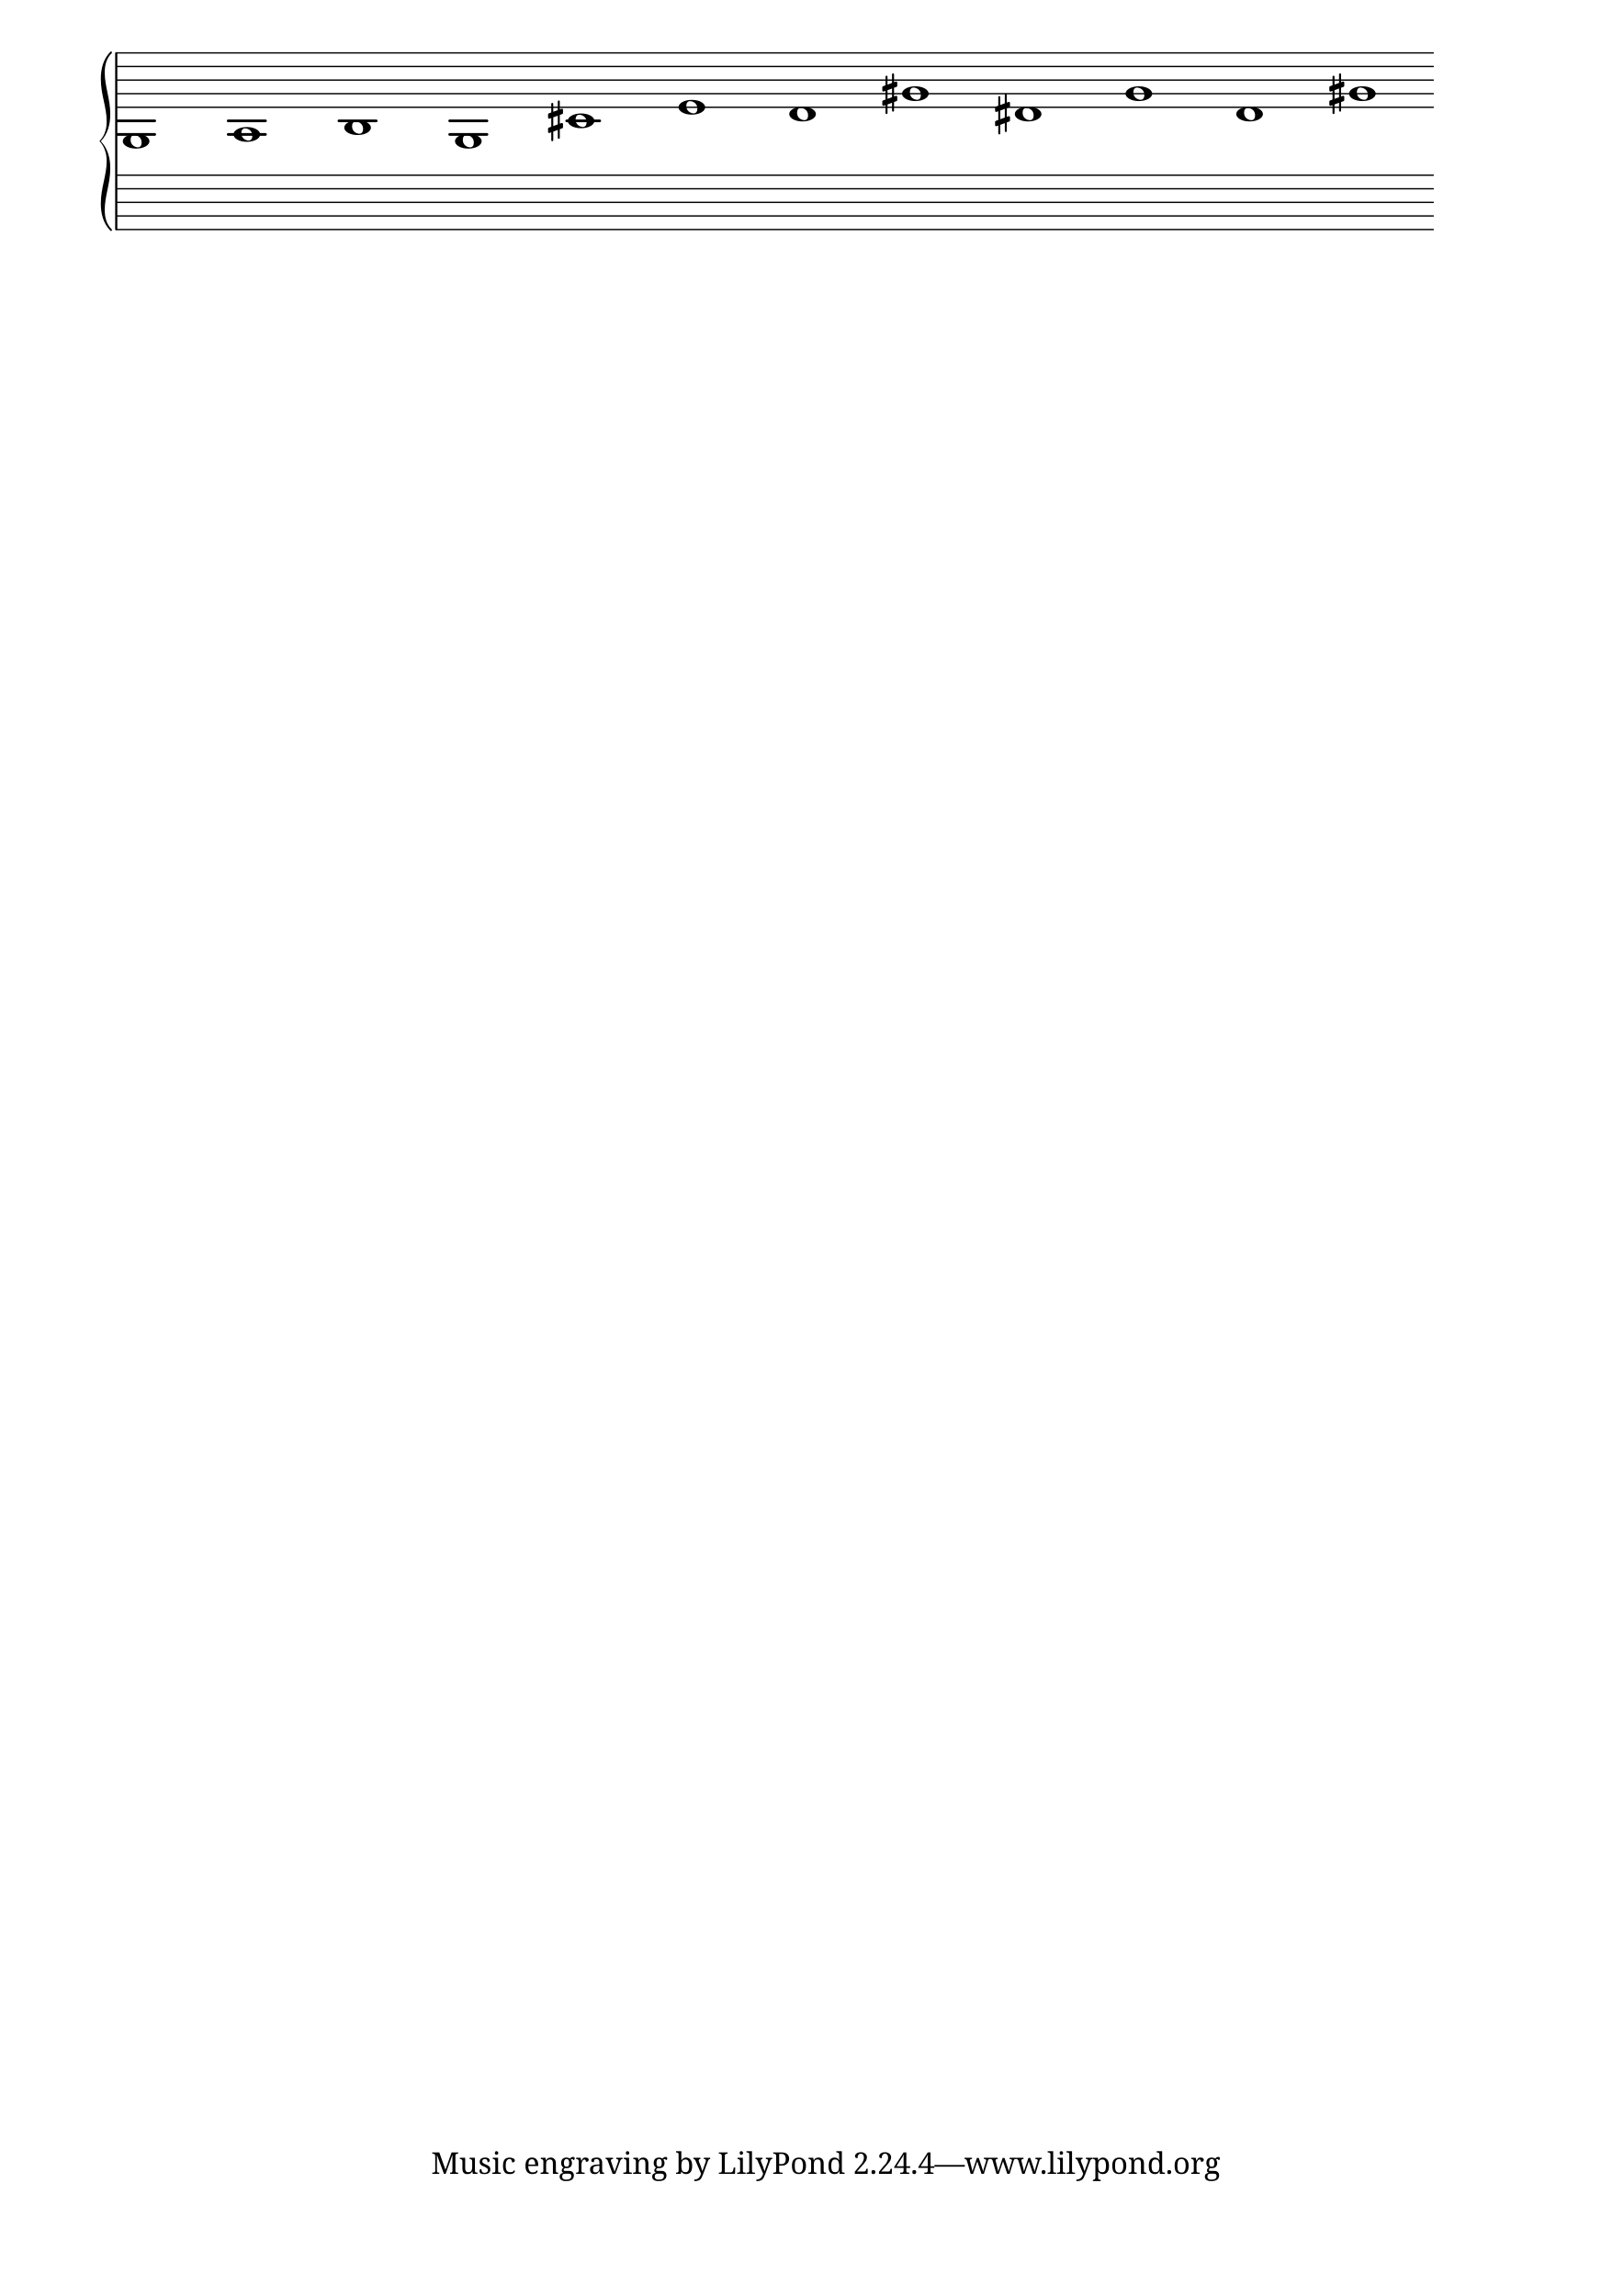
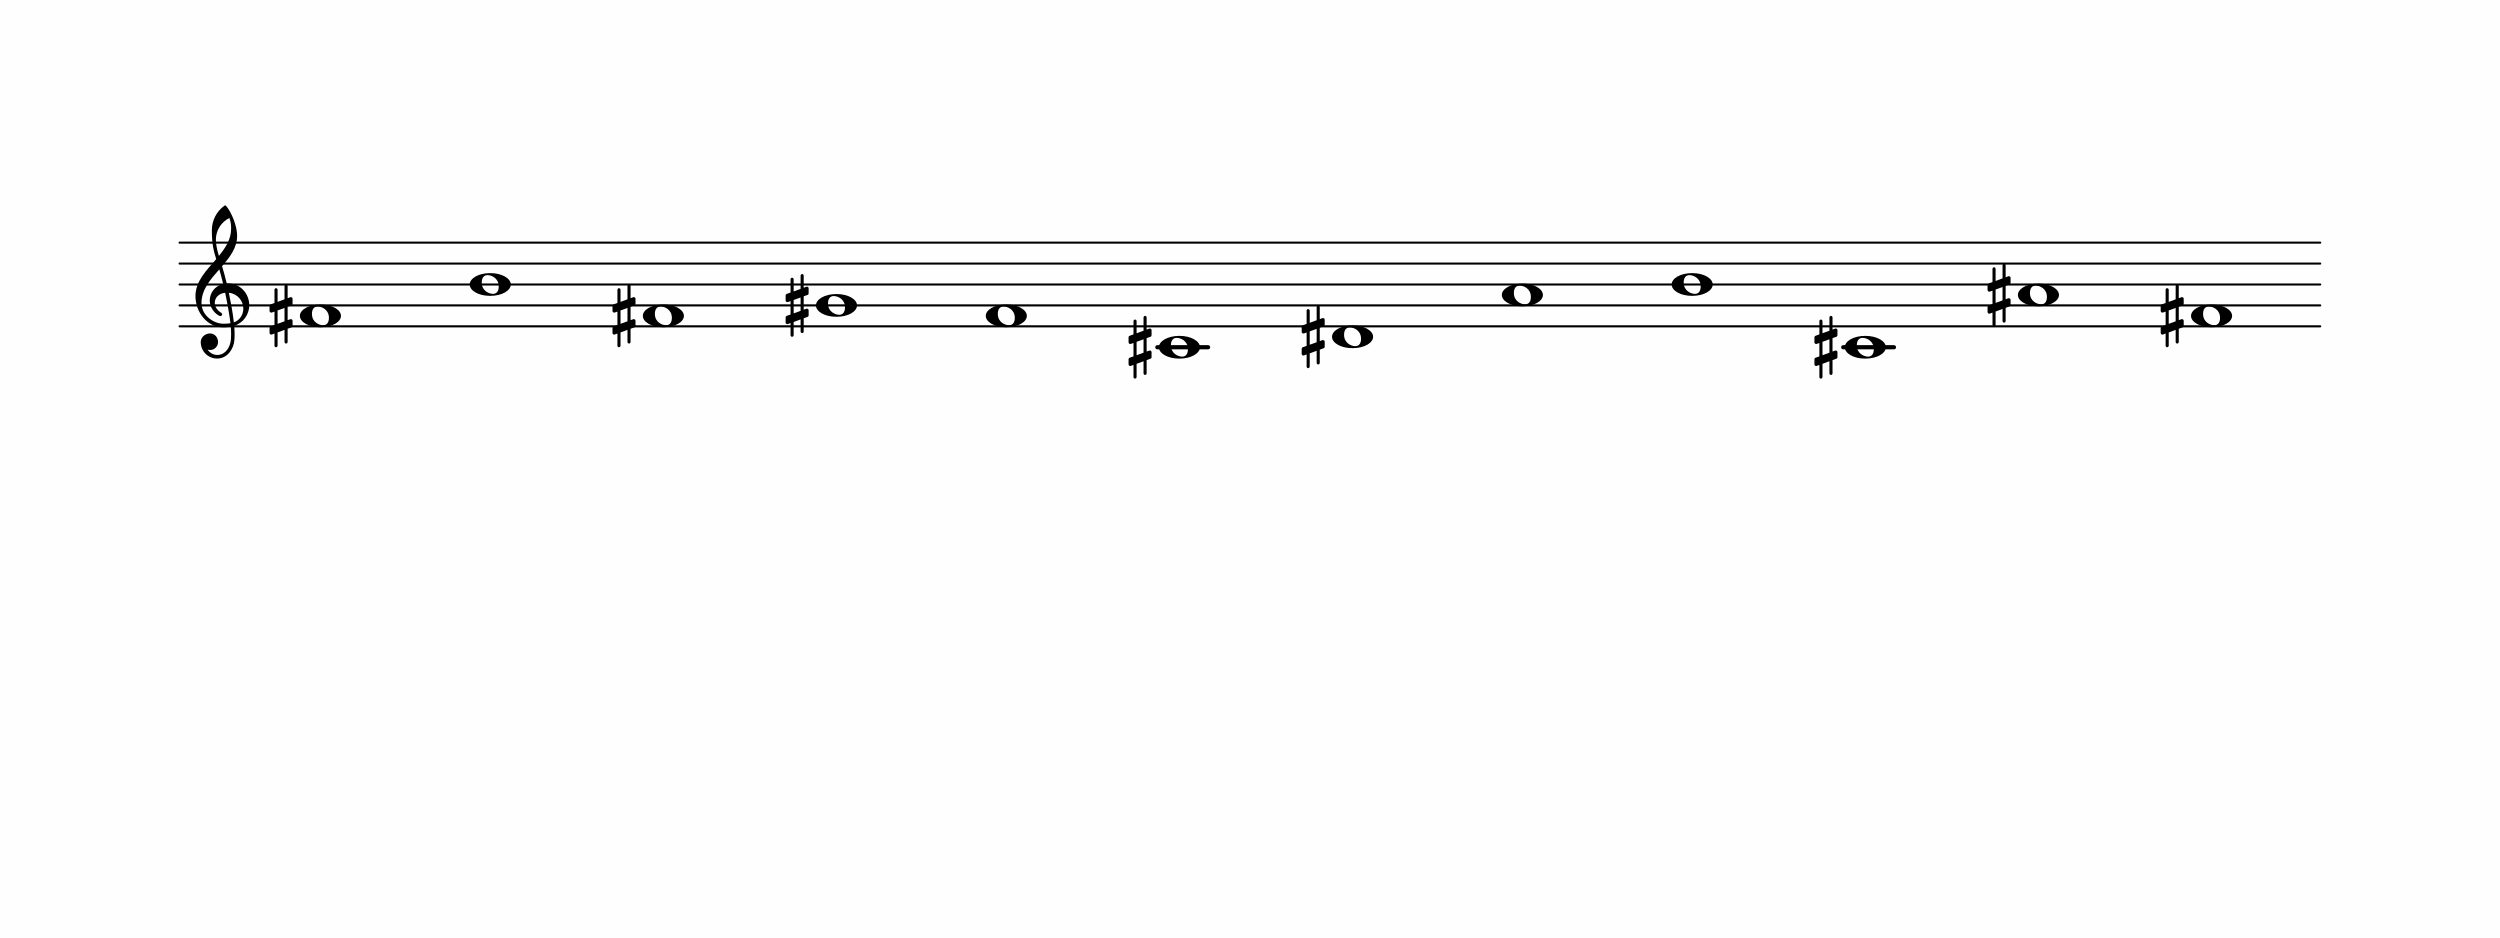
- <svg xmlns="http://www.w3.org/2000/svg" xmlns:xlink="http://www.w3.org/1999/xlink" version="1.2" width="210.00mm" height="297.00mm" viewBox="0 -0 119.502 169.009">
-   <style type="text/css">
+ <svg xmlns="http://www.w3.org/2000/svg" xmlns:ns1="http://www.w3.org/1999/xLink" width="800" height="300">
+   <rect width="100%" height="100%" fill="#fefefe" />
+   <g id="music" transform="translate(0.00, 40) scale(6.694)">
+     <style type="text/css">

tspan { white-space: pre; }

</style>
-   <g transform="translate(8.5358, 7.8953)">
-     <line stroke-linejoin="round" stroke-linecap="round" stroke-width="0.1" stroke="currentColor" x1="0.05" y1="0" x2="96.951" y2="0" />
-   </g>
-   <g transform="translate(8.5358, 6.8953)">
-     <line stroke-linejoin="round" stroke-linecap="round" stroke-width="0.1" stroke="currentColor" x1="0.05" y1="0" x2="96.951" y2="0" />
-   </g>
-   <g transform="translate(8.5358, 5.8953)">
-     <line stroke-linejoin="round" stroke-linecap="round" stroke-width="0.1" stroke="currentColor" x1="0.05" y1="0" x2="96.951" y2="0" />
-   </g>
-   <g transform="translate(8.5358, 4.8953)">
-     <line stroke-linejoin="round" stroke-linecap="round" stroke-width="0.1" stroke="currentColor" x1="0.05" y1="0" x2="96.951" y2="0" />
-   </g>
-   <g transform="translate(8.5358, 3.8953)">
-     <line stroke-linejoin="round" stroke-linecap="round" stroke-width="0.1" stroke="currentColor" x1="0.05" y1="0" x2="96.951" y2="0" />
-   </g>
-   <g transform="translate(8.5358, 16.8953)">
-     <line stroke-linejoin="round" stroke-linecap="round" stroke-width="0.1" stroke="currentColor" x1="0.05" y1="0" x2="96.951" y2="0" />
-   </g>
-   <g transform="translate(8.5358, 15.8953)">
-     <line stroke-linejoin="round" stroke-linecap="round" stroke-width="0.1" stroke="currentColor" x1="0.05" y1="0" x2="96.951" y2="0" />
-   </g>
-   <g transform="translate(8.5358, 14.8953)">
-     <line stroke-linejoin="round" stroke-linecap="round" stroke-width="0.1" stroke="currentColor" x1="0.05" y1="0" x2="96.951" y2="0" />
-   </g>
-   <g transform="translate(8.5358, 13.8953)">
-     <line stroke-linejoin="round" stroke-linecap="round" stroke-width="0.1" stroke="currentColor" x1="0.05" y1="0" x2="96.951" y2="0" />
-   </g>
-   <g transform="translate(8.5358, 12.8953)">
-     <line stroke-linejoin="round" stroke-linecap="round" stroke-width="0.1" stroke="currentColor" x1="0.05" y1="0" x2="96.951" y2="0" />
-   </g>
-   <g transform="translate(8.5358, 8.8953)">
-     <rect x="33.075" y="-0.1" width="2.627" height="0.2" ry="0.1" fill="currentColor" />
-   </g>
-   <g transform="translate(8.5358, 8.8953)">
-     <rect x="24.46" y="-0.1" width="2.943" height="0.2" ry="0.1" fill="currentColor" />
-   </g>
-   <g transform="translate(8.5358, 9.8953)">
-     <rect x="24.46" y="-0.1" width="2.943" height="0.2" ry="0.1" fill="currentColor" />
-   </g>
-   <g transform="translate(8.5358, 8.8953)">
-     <rect x="16.31" y="-0.1" width="2.943" height="0.2" ry="0.1" fill="currentColor" />
-   </g>
-   <g transform="translate(8.5358, 8.8953)">
-     <rect x="8.159" y="-0.1" width="2.943" height="0.2" ry="0.1" fill="currentColor" />
-   </g>
-   <g transform="translate(8.5358, 9.8953)">
-     <rect x="8.159" y="-0.1" width="2.943" height="0.2" ry="0.1" fill="currentColor" />
-   </g>
-   <g transform="translate(8.5358, 8.8953)">
-     <rect x="0.009" y="-0.1" width="2.943" height="0.2" ry="0.1" fill="currentColor" />
-   </g>
-   <g transform="translate(8.5358, 9.8953)">
-     <rect x="0.009" y="-0.1" width="2.943" height="0.2" ry="0.1" fill="currentColor" />
-   </g>
-   <g transform="translate(8.4758, 10.3953)">
-     <rect x="0" y="-6.55" width="0.16" height="13.1" ry="0.05" fill="currentColor" />
-   </g>
-   <a style="color:inherit;" xlink:href="textedit:///Volumes/seb/Documents/Projects/1Active/singing_hollow/get_loudest_frequencies/notes.ly:49:17:18">
-     <g transform="translate(33.486, 10.3953)">
-       <path transform="scale(0.004, -0.004)" d="M213 112c-45 0 -69 -34 -69 -88c0 -102 89 -136 134 -136s69 34 69 88c0 102 -89 136 -134 136zM245 136c144 0 246 -65 246 -136s-102 -136 -246 -136s-245 65 -245 136s101 136 245 136z" fill="currentColor" />
+     <g transform="translate(8.5358, 10.6243)">
+       <rect x="79.477" y="-0.1" width="2.627" height="0.2" ry="0.1" fill="currentColor" />
    </g>
-   </a>
-   <a style="color:inherit;" xlink:href="textedit:///Volumes/seb/Documents/Projects/1Active/singing_hollow/get_loudest_frequencies/notes.ly:49:14:15">
-     <g transform="translate(25.3359, 9.3953)">
-       <path transform="scale(0.004, -0.004)" d="M213 112c-45 0 -69 -34 -69 -88c0 -102 89 -136 134 -136s69 34 69 88c0 102 -89 136 -134 136zM245 136c144 0 246 -65 246 -136s-102 -136 -246 -136s-245 65 -245 136s101 136 245 136z" fill="currentColor" />
+     <g transform="translate(8.5358, 10.6243)">
+       <rect x="46.689" y="-0.1" width="2.627" height="0.2" ry="0.1" fill="currentColor" />
    </g>
-   </a>
-   <a style="color:inherit;" xlink:href="textedit:///Volumes/seb/Documents/Projects/1Active/singing_hollow/get_loudest_frequencies/notes.ly:49:20:21">
-     <g transform="translate(41.786, 8.8953)">
-       <path transform="scale(0.004, -0.004)" d="M213 112c-45 0 -69 -34 -69 -88c0 -102 89 -136 134 -136s69 34 69 88c0 102 -89 136 -134 136zM245 136c144 0 246 -65 246 -136s-102 -136 -246 -136s-245 65 -245 136s101 136 245 136z" fill="currentColor" />
+     <g transform="translate(8.5358, 9.6243)">
+       <line stroke-linejoin="round" stroke-linecap="round" stroke-width="0.1" stroke="currentColor" x1="0.05" y1="0" x2="102.38" y2="0" />
    </g>
-   </a>
-   <g transform="translate(40.336, 8.8953)">
-     <path transform="scale(0.004, -0.004)" d="M0 119c0 8 5 15 13 18l46 17v158c0 10 8 19 18 19s19 -9 19 -19v-145l83 31v158c0 10 9 19 19 19s18 -9 18 -19v-145l32 12c2 1 5 1 7 1c11 0 20 -9 20 -20v-60c0 -8 -5 -16 -13 -19l-46 -16v-160l32 11c2 1 5 1 7 1c11 0 20 -9 20 -20v-60c0 -8 -5 -15 -13 -18l-46 -17 v-158c0 -10 -8 -19 -18 -19s-19 9 -19 19v145l-83 -31v-158c0 -10 -9 -19 -19 -19s-18 9 -18 19v145l-32 -12c-2 -1 -5 -1 -7 -1c-11 0 -20 9 -20 20v60c0 8 5 16 13 19l46 16v160l-32 -11c-2 -1 -5 -1 -7 -1c-11 0 -20 9 -20 20v60zM179 95l-83 -30v-160l83 30v160z" fill="currentColor" />
-   </g>
-   <a style="color:inherit;" xlink:href="textedit:///Volumes/seb/Documents/Projects/1Active/singing_hollow/get_loudest_frequencies/notes.ly:49:25:26">
-     <g transform="translate(49.9361, 7.8953)">
-       <path transform="scale(0.004, -0.004)" d="M213 112c-45 0 -69 -34 -69 -88c0 -102 89 -136 134 -136s69 34 69 88c0 102 -89 136 -134 136zM245 136c144 0 246 -65 246 -136s-102 -136 -246 -136s-245 65 -245 136s101 136 245 136z" fill="currentColor" />
+     <g transform="translate(8.5358, 8.6243)">
+       <line stroke-linejoin="round" stroke-linecap="round" stroke-width="0.1" stroke="currentColor" x1="0.05" y1="0" x2="102.38" y2="0" />
    </g>
-   </a>
-   <a style="color:inherit;" xlink:href="textedit:///Volumes/seb/Documents/Projects/1Active/singing_hollow/get_loudest_frequencies/notes.ly:49:28:29">
-     <g transform="translate(58.0861, 8.3953)">
-       <path transform="scale(0.004, -0.004)" d="M213 112c-45 0 -69 -34 -69 -88c0 -102 89 -136 134 -136s69 34 69 88c0 102 -89 136 -134 136zM245 136c144 0 246 -65 246 -136s-102 -136 -246 -136s-245 65 -245 136s101 136 245 136z" fill="currentColor" />
+     <g transform="translate(8.5358, 7.6243)">
+       <line stroke-linejoin="round" stroke-linecap="round" stroke-width="0.1" stroke="currentColor" x1="0.05" y1="0" x2="102.38" y2="0" />
    </g>
-   </a>
-   <a style="color:inherit;" xlink:href="textedit:///Volumes/seb/Documents/Projects/1Active/singing_hollow/get_loudest_frequencies/notes.ly:49:31:32">
-     <g transform="translate(66.3862, 6.8953)">
-       <path transform="scale(0.004, -0.004)" d="M213 112c-45 0 -69 -34 -69 -88c0 -102 89 -136 134 -136s69 34 69 88c0 102 -89 136 -134 136zM245 136c144 0 246 -65 246 -136s-102 -136 -246 -136s-245 65 -245 136s101 136 245 136z" fill="currentColor" />
+     <g transform="translate(8.5358, 6.6243)">
+       <line stroke-linejoin="round" stroke-linecap="round" stroke-width="0.1" stroke="currentColor" x1="0.05" y1="0" x2="102.38" y2="0" />
    </g>
-   </a>
-   <a style="color:inherit;" xlink:href="textedit:///Volumes/seb/Documents/Projects/1Active/singing_hollow/get_loudest_frequencies/notes.ly:49:11:12">
-     <g transform="translate(17.1859, 9.8953)">
-       <path transform="scale(0.004, -0.004)" d="M213 112c-45 0 -69 -34 -69 -88c0 -102 89 -136 134 -136s69 34 69 88c0 102 -89 136 -134 136zM245 136c144 0 246 -65 246 -136s-102 -136 -246 -136s-245 65 -245 136s101 136 245 136z" fill="currentColor" />
+     <g transform="translate(8.5358, 5.6243)">
+       <line stroke-linejoin="round" stroke-linecap="round" stroke-width="0.1" stroke="currentColor" x1="0.05" y1="0" x2="102.38" y2="0" />
    </g>
-   </a>
-   <g transform="translate(64.9362, 6.8953)">
-     <path transform="scale(0.004, -0.004)" d="M0 119c0 8 5 15 13 18l46 17v158c0 10 8 19 18 19s19 -9 19 -19v-145l83 31v158c0 10 9 19 19 19s18 -9 18 -19v-145l32 12c2 1 5 1 7 1c11 0 20 -9 20 -20v-60c0 -8 -5 -16 -13 -19l-46 -16v-160l32 11c2 1 5 1 7 1c11 0 20 -9 20 -20v-60c0 -8 -5 -15 -13 -18l-46 -17 v-158c0 -10 -8 -19 -18 -19s-19 9 -19 19v145l-83 -31v-158c0 -10 -9 -19 -19 -19s-18 9 -18 19v145l-32 -12c-2 -1 -5 -1 -7 -1c-11 0 -20 9 -20 20v60c0 8 5 16 13 19l46 16v160l-32 -11c-2 -1 -5 -1 -7 -1c-11 0 -20 9 -20 20v60zM179 95l-83 -30v-160l83 30v160z" fill="currentColor" />
-   </g>
-   <g transform="translate(8.1758, 10.3953)">
-     <path transform="scale(0.004, -0.004)" d="M-81 -366c0 255 -132 363 -132 366c0 18 132 96 132 366c0 261 -108 489 -108 780c0 189 45 366 177 501c15 15 39 -9 24 -24c-99 -99 -129 -225 -129 -360c0 -255 102 -480 102 -765c0 -186 -45 -363 -174 -498c129 -135 174 -312 174 -498c0 -285 -102 -510 -102 -765 c0 -135 30 -261 129 -360c15 -15 -9 -39 -24 -24c-132 135 -177 312 -177 501c0 291 108 519 108 780z" fill="currentColor" />
-   </g>
-   <a style="color:inherit;" xlink:href="textedit:///Volumes/seb/Documents/Projects/1Active/singing_hollow/get_loudest_frequencies/notes.ly:49:36:37">
-     <g transform="translate(74.6862, 8.3953)">
-       <path transform="scale(0.004, -0.004)" d="M213 112c-45 0 -69 -34 -69 -88c0 -102 89 -136 134 -136s69 34 69 88c0 102 -89 136 -134 136zM245 136c144 0 246 -65 246 -136s-102 -136 -246 -136s-245 65 -245 136s101 136 245 136z" fill="currentColor" />
+     <g transform="translate(12.8858, 9.1243)">
+       <path transform="scale(0.004, -0.004)" d="M0 119c0 8 5 15 13 18l46 17v158c0 10 8 19 18 19s19 -9 19 -19v-145l83 31v158c0 10 9 19 19 19s18 -9 18 -19v-145l32 12c2 1 5 1 7 1c11 0 20 -9 20 -20v-60c0 -8 -5 -16 -13 -19l-46 -16v-160l32 11c2 1 5 1 7 1c11 0 20 -9 20 -20v-60c0 -8 -5 -15 -13 -18l-46 -17 v-158c0 -10 -8 -19 -18 -19s-19 9 -19 19v145l-83 -31v-158c0 -10 -9 -19 -19 -19s-18 9 -18 19v145l-32 -12c-2 -1 -5 -1 -7 -1c-11 0 -20 9 -20 20v60c0 8 5 16 13 19l46 16v160l-32 -11c-2 -1 -5 -1 -7 -1c-11 0 -20 9 -20 20v60zM179 95l-83 -30v-160l83 30v160z" fill="currentColor" />
    </g>
-   </a>
-   <g transform="translate(73.2362, 8.3953)">
-     <path transform="scale(0.004, -0.004)" d="M0 119c0 8 5 15 13 18l46 17v158c0 10 8 19 18 19s19 -9 19 -19v-145l83 31v158c0 10 9 19 19 19s18 -9 18 -19v-145l32 12c2 1 5 1 7 1c11 0 20 -9 20 -20v-60c0 -8 -5 -16 -13 -19l-46 -16v-160l32 11c2 1 5 1 7 1c11 0 20 -9 20 -20v-60c0 -8 -5 -15 -13 -18l-46 -17 v-158c0 -10 -8 -19 -18 -19s-19 9 -19 19v145l-83 -31v-158c0 -10 -9 -19 -19 -19s-18 9 -18 19v145l-32 -12c-2 -1 -5 -1 -7 -1c-11 0 -20 9 -20 20v60c0 8 5 16 13 19l46 16v160l-32 -11c-2 -1 -5 -1 -7 -1c-11 0 -20 9 -20 20v60zM179 95l-83 -30v-160l83 30v160z" fill="currentColor" />
-   </g>
-   <g transform="translate(97.8363, 6.8953)">
-     <path transform="scale(0.004, -0.004)" d="M0 119c0 8 5 15 13 18l46 17v158c0 10 8 19 18 19s19 -9 19 -19v-145l83 31v158c0 10 9 19 19 19s18 -9 18 -19v-145l32 12c2 1 5 1 7 1c11 0 20 -9 20 -20v-60c0 -8 -5 -16 -13 -19l-46 -16v-160l32 11c2 1 5 1 7 1c11 0 20 -9 20 -20v-60c0 -8 -5 -15 -13 -18l-46 -17 v-158c0 -10 -8 -19 -18 -19s-19 9 -19 19v145l-83 -31v-158c0 -10 -9 -19 -19 -19s-18 9 -18 19v145l-32 -12c-2 -1 -5 -1 -7 -1c-11 0 -20 9 -20 20v60c0 8 5 16 13 19l46 16v160l-32 -11c-2 -1 -5 -1 -7 -1c-11 0 -20 9 -20 20v60zM179 95l-83 -30v-160l83 30v160z" fill="currentColor" />
-   </g>
-   <a style="color:inherit;" xlink:href="textedit:///Volumes/seb/Documents/Projects/1Active/singing_hollow/get_loudest_frequencies/notes.ly:49:41:42">
-     <g transform="translate(82.8362, 6.8953)">
-       <path transform="scale(0.004, -0.004)" d="M213 112c-45 0 -69 -34 -69 -88c0 -102 89 -136 134 -136s69 34 69 88c0 102 -89 136 -134 136zM245 136c144 0 246 -65 246 -136s-102 -136 -246 -136s-245 65 -245 136s101 136 245 136z" fill="currentColor" />
+     <a style="color:inherit;" ns1:href="textedit:///Users/sebastianadams/Desktop/singing_hollow/get_loudest_frequencies/notes.ly:46:14:15">
+       <g transform="translate(22.4537, 7.6243)">
+         <path transform="scale(0.004, -0.004)" d="M213 112c-45 0 -69 -34 -69 -88c0 -102 89 -136 134 -136s69 34 69 88c0 102 -89 136 -134 136zM245 136c144 0 246 -65 246 -136s-102 -136 -246 -136s-245 65 -245 136s101 136 245 136z" fill="currentColor" />
+       </g>
+     </a>
+     <a style="color:inherit;" ns1:href="textedit:///Users/sebastianadams/Desktop/singing_hollow/get_loudest_frequencies/notes.ly:46:18:19">
+       <g transform="translate(30.7297, 9.1243)">
+         <path transform="scale(0.004, -0.004)" d="M213 112c-45 0 -69 -34 -69 -88c0 -102 89 -136 134 -136s69 34 69 88c0 102 -89 136 -134 136zM245 136c144 0 246 -65 246 -136s-102 -136 -246 -136s-245 65 -245 136s101 136 245 136z" fill="currentColor" />
+       </g>
+     </a>
+     <g transform="translate(29.2797, 9.1243)">
+       <path transform="scale(0.004, -0.004)" d="M0 119c0 8 5 15 13 18l46 17v158c0 10 8 19 18 19s19 -9 19 -19v-145l83 31v158c0 10 9 19 19 19s18 -9 18 -19v-145l32 12c2 1 5 1 7 1c11 0 20 -9 20 -20v-60c0 -8 -5 -16 -13 -19l-46 -16v-160l32 11c2 1 5 1 7 1c11 0 20 -9 20 -20v-60c0 -8 -5 -15 -13 -18l-46 -17 v-158c0 -10 -8 -19 -18 -19s-19 9 -19 19v145l-83 -31v-158c0 -10 -9 -19 -19 -19s-18 9 -18 19v145l-32 -12c-2 -1 -5 -1 -7 -1c-11 0 -20 9 -20 20v60c0 8 5 16 13 19l46 16v160l-32 -11c-2 -1 -5 -1 -7 -1c-11 0 -20 9 -20 20v60zM179 95l-83 -30v-160l83 30v160z" fill="currentColor" />
    </g>
-   </a>
-   <a style="color:inherit;" xlink:href="textedit:///Volumes/seb/Documents/Projects/1Active/singing_hollow/get_loudest_frequencies/notes.ly:49:8:9">
-     <g transform="translate(9.0358, 10.3953)">
-       <path transform="scale(0.004, -0.004)" d="M213 112c-45 0 -69 -34 -69 -88c0 -102 89 -136 134 -136s69 34 69 88c0 102 -89 136 -134 136zM245 136c144 0 246 -65 246 -136s-102 -136 -246 -136s-245 65 -245 136s101 136 245 136z" fill="currentColor" />
+     <a style="color:inherit;" ns1:href="textedit:///Users/sebastianadams/Desktop/singing_hollow/get_loudest_frequencies/notes.ly:46:24:25">
+       <g transform="translate(39.0058, 8.6243)">
+         <path transform="scale(0.004, -0.004)" d="M213 112c-45 0 -69 -34 -69 -88c0 -102 89 -136 134 -136s69 34 69 88c0 102 -89 136 -134 136zM245 136c144 0 246 -65 246 -136s-102 -136 -246 -136s-245 65 -245 136s101 136 245 136z" fill="currentColor" />
+       </g>
+     </a>
+     <g transform="translate(37.5558, 8.6243)">
+       <path transform="scale(0.004, -0.004)" d="M0 119c0 8 5 15 13 18l46 17v158c0 10 8 19 18 19s19 -9 19 -19v-145l83 31v158c0 10 9 19 19 19s18 -9 18 -19v-145l32 12c2 1 5 1 7 1c11 0 20 -9 20 -20v-60c0 -8 -5 -16 -13 -19l-46 -16v-160l32 11c2 1 5 1 7 1c11 0 20 -9 20 -20v-60c0 -8 -5 -15 -13 -18l-46 -17 v-158c0 -10 -8 -19 -18 -19s-19 9 -19 19v145l-83 -31v-158c0 -10 -9 -19 -19 -19s-18 9 -18 19v145l-32 -12c-2 -1 -5 -1 -7 -1c-11 0 -20 9 -20 20v60c0 8 5 16 13 19l46 16v160l-32 -11c-2 -1 -5 -1 -7 -1c-11 0 -20 9 -20 20v60zM179 95l-83 -30v-160l83 30v160z" fill="currentColor" />
    </g>
-   </a>
-   <a style="color:inherit;" xlink:href="textedit:///Volumes/seb/Documents/Projects/1Active/singing_hollow/get_loudest_frequencies/notes.ly:49:44:45">
-     <g transform="translate(90.9863, 8.3953)">
-       <path transform="scale(0.004, -0.004)" d="M213 112c-45 0 -69 -34 -69 -88c0 -102 89 -136 134 -136s69 34 69 88c0 102 -89 136 -134 136zM245 136c144 0 246 -65 246 -136s-102 -136 -246 -136s-245 65 -245 136s101 136 245 136z" fill="currentColor" />
+     <a style="color:inherit;" ns1:href="textedit:///Users/sebastianadams/Desktop/singing_hollow/get_loudest_frequencies/notes.ly:46:30:31">
+       <g transform="translate(47.1237, 9.1243)">
+         <path transform="scale(0.004, -0.004)" d="M213 112c-45 0 -69 -34 -69 -88c0 -102 89 -136 134 -136s69 34 69 88c0 102 -89 136 -134 136zM245 136c144 0 246 -65 246 -136s-102 -136 -246 -136s-245 65 -245 136s101 136 245 136z" fill="currentColor" />
+       </g>
+     </a>
+     <a style="color:inherit;" ns1:href="textedit:///Users/sebastianadams/Desktop/singing_hollow/get_loudest_frequencies/notes.ly:46:34:35">
+       <g transform="translate(55.3997, 10.6243)">
+         <path transform="scale(0.004, -0.004)" d="M213 112c-45 0 -69 -34 -69 -88c0 -102 89 -136 134 -136s69 34 69 88c0 102 -89 136 -134 136zM245 136c144 0 246 -65 246 -136s-102 -136 -246 -136s-245 65 -245 136s101 136 245 136z" fill="currentColor" />
+       </g>
+     </a>
+     <g transform="translate(9.3358, 8.6243)">
+       <path transform="scale(0.004, -0.004)" d="M266 -635h-6c-108 0 -195 88 -195 197c0 58 53 103 112 103c54 0 95 -47 95 -103c0 -52 -43 -95 -95 -95c-11 0 -21 2 -31 6c26 -39 68 -65 117 -65h4zM461 -203c68 24 113 90 113 164c0 90 -66 179 -173 190c19 -89 48 -242 60 -354zM74 28c0 -145 141 -247 264 -247 c1 0 47 0 82 6c-7 64 -29 203 -63 364c-79 -8 -124 -61 -124 -119c0 -44 25 -91 81 -123c5 -5 7 -10 7 -15c0 -11 -10 -22 -22 -22c-15 0 -126 62 -126 187c0 88 58 174 160 197c-14 58 -29 117 -46 175c-107 -121 -213 -243 -213 -403zM250 553c-29 96 -52 170 -52 346 c0 115 55 224 149 292c6 5 14 5 20 0c68 -80 133 -245 133 -358c0 -143 -86 -255 -180 -364c21 -68 39 -138 56 -207c2 0 7 1 13 1c155 0 256 -128 256 -261c0 -113 -74 -212 -180 -246c3 -35 5 -70 5 -105c0 -19 -1 -39 -2 -58c-7 -119 -88 -225 -202 -228l1 43 c93 2 153 92 159 191c1 18 2 37 2 55c0 31 -1 61 -4 92c-5 -1 -44 -8 -89 -8c-193 0 -333 180 -333 374c0 177 131 306 248 441zM428 916c0 34 1 66 -20 129c-99 -48 -162 -149 -162 -259c0 -52 12 -115 36 -194c80 97 146 198 146 324z" fill="currentColor" />
    </g>
-   </a>
-   <a style="color:inherit;" xlink:href="textedit:///Volumes/seb/Documents/Projects/1Active/singing_hollow/get_loudest_frequencies/notes.ly:49:47:48">
-     <g transform="translate(99.2863, 6.8953)">
-       <path transform="scale(0.004, -0.004)" d="M213 112c-45 0 -69 -34 -69 -88c0 -102 89 -136 134 -136s69 34 69 88c0 102 -89 136 -134 136zM245 136c144 0 246 -65 246 -136s-102 -136 -246 -136s-245 65 -245 136s101 136 245 136z" fill="currentColor" />
+     <g transform="translate(53.9497, 10.6243)">
+       <path transform="scale(0.004, -0.004)" d="M0 119c0 8 5 15 13 18l46 17v158c0 10 8 19 18 19s19 -9 19 -19v-145l83 31v158c0 10 9 19 19 19s18 -9 18 -19v-145l32 12c2 1 5 1 7 1c11 0 20 -9 20 -20v-60c0 -8 -5 -16 -13 -19l-46 -16v-160l32 11c2 1 5 1 7 1c11 0 20 -9 20 -20v-60c0 -8 -5 -15 -13 -18l-46 -17 v-158c0 -10 -8 -19 -18 -19s-19 9 -19 19v145l-83 -31v-158c0 -10 -9 -19 -19 -19s-18 9 -18 19v145l-32 -12c-2 -1 -5 -1 -7 -1c-11 0 -20 9 -20 20v60c0 8 5 16 13 19l46 16v160l-32 -11c-2 -1 -5 -1 -7 -1c-11 0 -20 9 -20 20v60zM179 95l-83 -30v-160l83 30v160z" fill="currentColor" />
    </g>
-   </a>
-   <g transform="translate(31.7362, 160.0203)">
-     <a xlink:href="https://lilypond.org/">
-       <rect x="0" y="-0.453" width="56.029" height="2.075" fill="none" stroke="none" stroke-width="0.0" />
+     <a style="color:inherit;" ns1:href="textedit:///Users/sebastianadams/Desktop/singing_hollow/get_loudest_frequencies/notes.ly:46:40:41">
+       <g transform="translate(63.6758, 10.1243)">
+         <path transform="scale(0.004, -0.004)" d="M213 112c-45 0 -69 -34 -69 -88c0 -102 89 -136 134 -136s69 34 69 88c0 102 -89 136 -134 136zM245 136c144 0 246 -65 246 -136s-102 -136 -246 -136s-245 65 -245 136s101 136 245 136z" fill="currentColor" />
+       </g>
    </a>
-   </g>
-   <g transform="translate(31.7362, 160.0203)">
-     <text font-family="serif" font-size="2.2" text-anchor="start" fill="currentColor">
-       <tspan>Music engraving by LilyPond 2.24.4—www.lilypond.org</tspan>
-     </text>
+     <a style="color:inherit;" ns1:href="textedit:///Users/sebastianadams/Desktop/singing_hollow/get_loudest_frequencies/notes.ly:46:8:9">
+       <g transform="translate(14.3358, 9.1243)">
+         <path transform="scale(0.004, -0.004)" d="M213 112c-45 0 -69 -34 -69 -88c0 -102 89 -136 134 -136s69 34 69 88c0 102 -89 136 -134 136zM245 136c144 0 246 -65 246 -136s-102 -136 -246 -136s-245 65 -245 136s101 136 245 136z" fill="currentColor" />
+       </g>
+     </a>
+     <g transform="translate(62.2258, 10.1243)">
+       <path transform="scale(0.004, -0.004)" d="M0 119c0 8 5 15 13 18l46 17v158c0 10 8 19 18 19s19 -9 19 -19v-145l83 31v158c0 10 9 19 19 19s18 -9 18 -19v-145l32 12c2 1 5 1 7 1c11 0 20 -9 20 -20v-60c0 -8 -5 -16 -13 -19l-46 -16v-160l32 11c2 1 5 1 7 1c11 0 20 -9 20 -20v-60c0 -8 -5 -15 -13 -18l-46 -17 v-158c0 -10 -8 -19 -18 -19s-19 9 -19 19v145l-83 -31v-158c0 -10 -9 -19 -19 -19s-18 9 -18 19v145l-32 -12c-2 -1 -5 -1 -7 -1c-11 0 -20 9 -20 20v60c0 8 5 16 13 19l46 16v160l-32 -11c-2 -1 -5 -1 -7 -1c-11 0 -20 9 -20 20v60zM179 95l-83 -30v-160l83 30v160z" fill="currentColor" />
+     </g>
+     <a style="color:inherit;" ns1:href="textedit:///Users/sebastianadams/Desktop/singing_hollow/get_loudest_frequencies/notes.ly:46:46:47">
+       <g transform="translate(71.7937, 8.1243)">
+         <path transform="scale(0.004, -0.004)" d="M213 112c-45 0 -69 -34 -69 -88c0 -102 89 -136 134 -136s69 34 69 88c0 102 -89 136 -134 136zM245 136c144 0 246 -65 246 -136s-102 -136 -246 -136s-245 65 -245 136s101 136 245 136z" fill="currentColor" />
+       </g>
+     </a>
+     <g transform="translate(103.2897, 9.1243)">
+       <path transform="scale(0.004, -0.004)" d="M0 119c0 8 5 15 13 18l46 17v158c0 10 8 19 18 19s19 -9 19 -19v-145l83 31v158c0 10 9 19 19 19s18 -9 18 -19v-145l32 12c2 1 5 1 7 1c11 0 20 -9 20 -20v-60c0 -8 -5 -16 -13 -19l-46 -16v-160l32 11c2 1 5 1 7 1c11 0 20 -9 20 -20v-60c0 -8 -5 -15 -13 -18l-46 -17 v-158c0 -10 -8 -19 -18 -19s-19 9 -19 19v145l-83 -31v-158c0 -10 -9 -19 -19 -19s-18 9 -18 19v145l-32 -12c-2 -1 -5 -1 -7 -1c-11 0 -20 9 -20 20v60c0 8 5 16 13 19l46 16v160l-32 -11c-2 -1 -5 -1 -7 -1c-11 0 -20 9 -20 20v60zM179 95l-83 -30v-160l83 30v160z" fill="currentColor" />
+     </g>
+     <a style="color:inherit;" ns1:href="textedit:///Users/sebastianadams/Desktop/singing_hollow/get_loudest_frequencies/notes.ly:46:50:51">
+       <g transform="translate(79.9115, 7.6243)">
+         <path transform="scale(0.004, -0.004)" d="M213 112c-45 0 -69 -34 -69 -88c0 -102 89 -136 134 -136s69 34 69 88c0 102 -89 136 -134 136zM245 136c144 0 246 -65 246 -136s-102 -136 -246 -136s-245 65 -245 136s101 136 245 136z" fill="currentColor" />
+       </g>
+     </a>
+     <a style="color:inherit;" ns1:href="textedit:///Users/sebastianadams/Desktop/singing_hollow/get_loudest_frequencies/notes.ly:46:54:55">
+       <g transform="translate(88.1876, 10.6243)">
+         <path transform="scale(0.004, -0.004)" d="M213 112c-45 0 -69 -34 -69 -88c0 -102 89 -136 134 -136s69 34 69 88c0 102 -89 136 -134 136zM245 136c144 0 246 -65 246 -136s-102 -136 -246 -136s-245 65 -245 136s101 136 245 136z" fill="currentColor" />
+       </g>
+     </a>
+     <g transform="translate(86.7376, 10.6243)">
+       <path transform="scale(0.004, -0.004)" d="M0 119c0 8 5 15 13 18l46 17v158c0 10 8 19 18 19s19 -9 19 -19v-145l83 31v158c0 10 9 19 19 19s18 -9 18 -19v-145l32 12c2 1 5 1 7 1c11 0 20 -9 20 -20v-60c0 -8 -5 -16 -13 -19l-46 -16v-160l32 11c2 1 5 1 7 1c11 0 20 -9 20 -20v-60c0 -8 -5 -15 -13 -18l-46 -17 v-158c0 -10 -8 -19 -18 -19s-19 9 -19 19v145l-83 -31v-158c0 -10 -9 -19 -19 -19s-18 9 -18 19v145l-32 -12c-2 -1 -5 -1 -7 -1c-11 0 -20 9 -20 20v60c0 8 5 16 13 19l46 16v160l-32 -11c-2 -1 -5 -1 -7 -1c-11 0 -20 9 -20 20v60zM179 95l-83 -30v-160l83 30v160z" fill="currentColor" />
+     </g>
+     <a style="color:inherit;" ns1:href="textedit:///Users/sebastianadams/Desktop/singing_hollow/get_loudest_frequencies/notes.ly:46:60:61">
+       <g transform="translate(96.4636, 8.1243)">
+         <path transform="scale(0.004, -0.004)" d="M213 112c-45 0 -69 -34 -69 -88c0 -102 89 -136 134 -136s69 34 69 88c0 102 -89 136 -134 136zM245 136c144 0 246 -65 246 -136s-102 -136 -246 -136s-245 65 -245 136s101 136 245 136z" fill="currentColor" />
+       </g>
+     </a>
+     <g transform="translate(95.0136, 8.1243)">
+       <path transform="scale(0.004, -0.004)" d="M0 119c0 8 5 15 13 18l46 17v158c0 10 8 19 18 19s19 -9 19 -19v-145l83 31v158c0 10 9 19 19 19s18 -9 18 -19v-145l32 12c2 1 5 1 7 1c11 0 20 -9 20 -20v-60c0 -8 -5 -16 -13 -19l-46 -16v-160l32 11c2 1 5 1 7 1c11 0 20 -9 20 -20v-60c0 -8 -5 -15 -13 -18l-46 -17 v-158c0 -10 -8 -19 -18 -19s-19 9 -19 19v145l-83 -31v-158c0 -10 -9 -19 -19 -19s-18 9 -18 19v145l-32 -12c-2 -1 -5 -1 -7 -1c-11 0 -20 9 -20 20v60c0 8 5 16 13 19l46 16v160l-32 -11c-2 -1 -5 -1 -7 -1c-11 0 -20 9 -20 20v60zM179 95l-83 -30v-160l83 30v160z" fill="currentColor" />
+     </g>
+     <a style="color:inherit;" ns1:href="textedit:///Users/sebastianadams/Desktop/singing_hollow/get_loudest_frequencies/notes.ly:46:66:67">
+       <g transform="translate(104.7397, 9.1243)">
+         <path transform="scale(0.004, -0.004)" d="M213 112c-45 0 -69 -34 -69 -88c0 -102 89 -136 134 -136s69 34 69 88c0 102 -89 136 -134 136zM245 136c144 0 246 -65 246 -136s-102 -136 -246 -136s-245 65 -245 136s101 136 245 136z" fill="currentColor" />
+       </g>
+     </a>
+     <g transform="translate(34.553, 159.9987)">
+       <a ns1:href="https://lilypond.org/">
+         <rect x="0" y="-0.475" width="50.395" height="2.002" fill="none" stroke="none" stroke-width="0.0" />
+       </a>
+     </g>
+     <g transform="translate(34.553, 159.9987)">
+       <text font-family="serif" font-size="2.2" text-anchor="start" fill="currentColor">
+         <tspan>Music engraving by LilyPond 2.24.4—www.lilypond.org</tspan>
+       </text>
+     </g>
  </g>
</svg>
